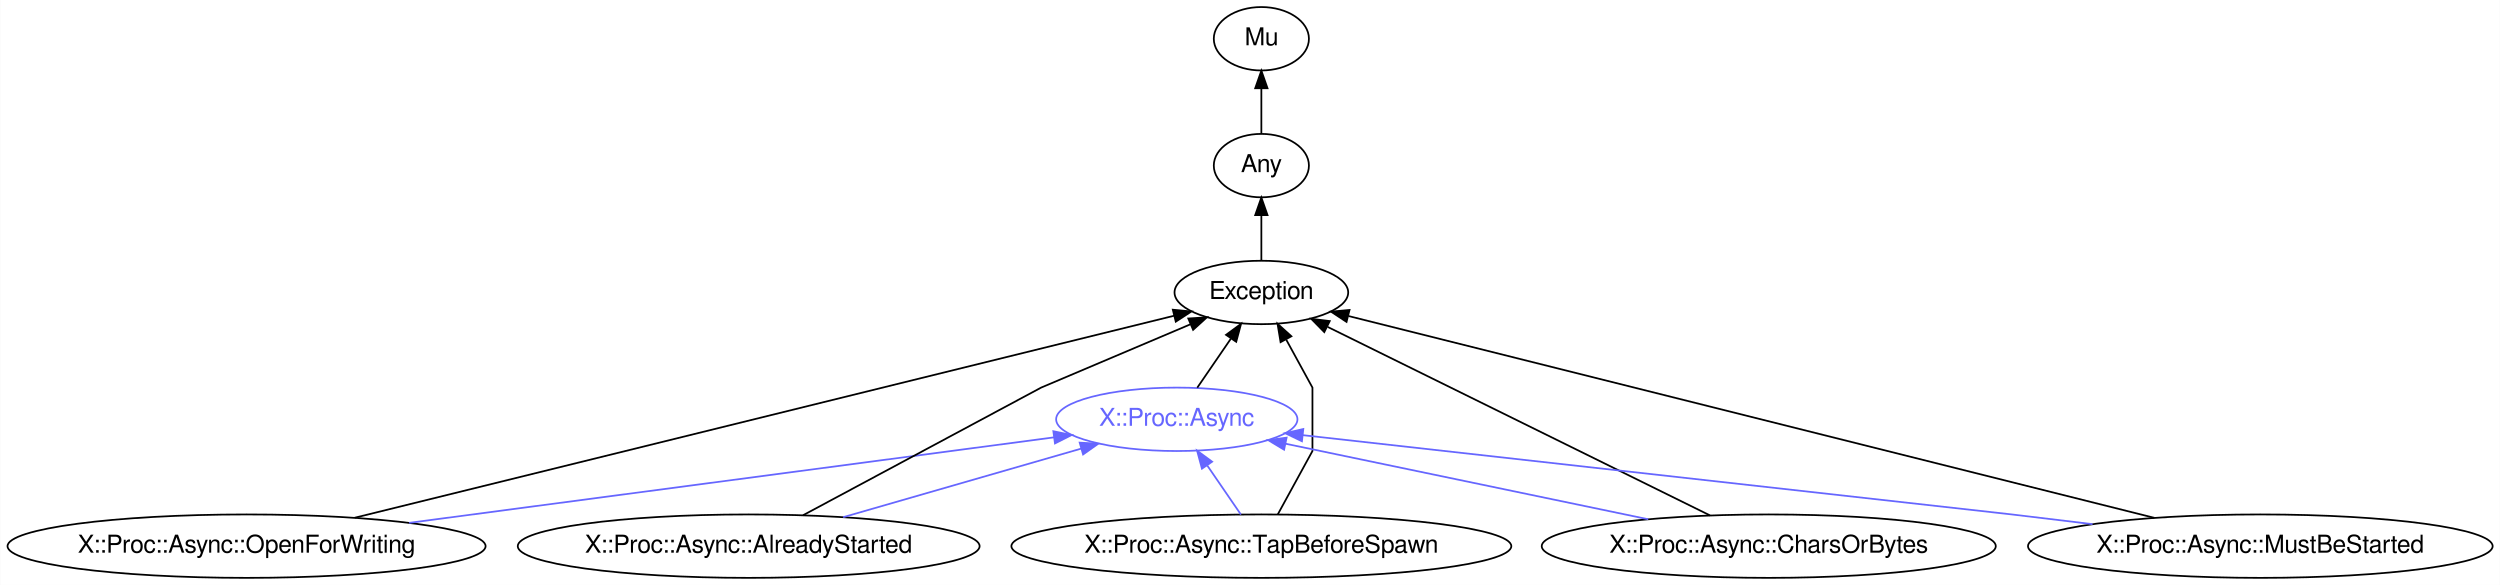
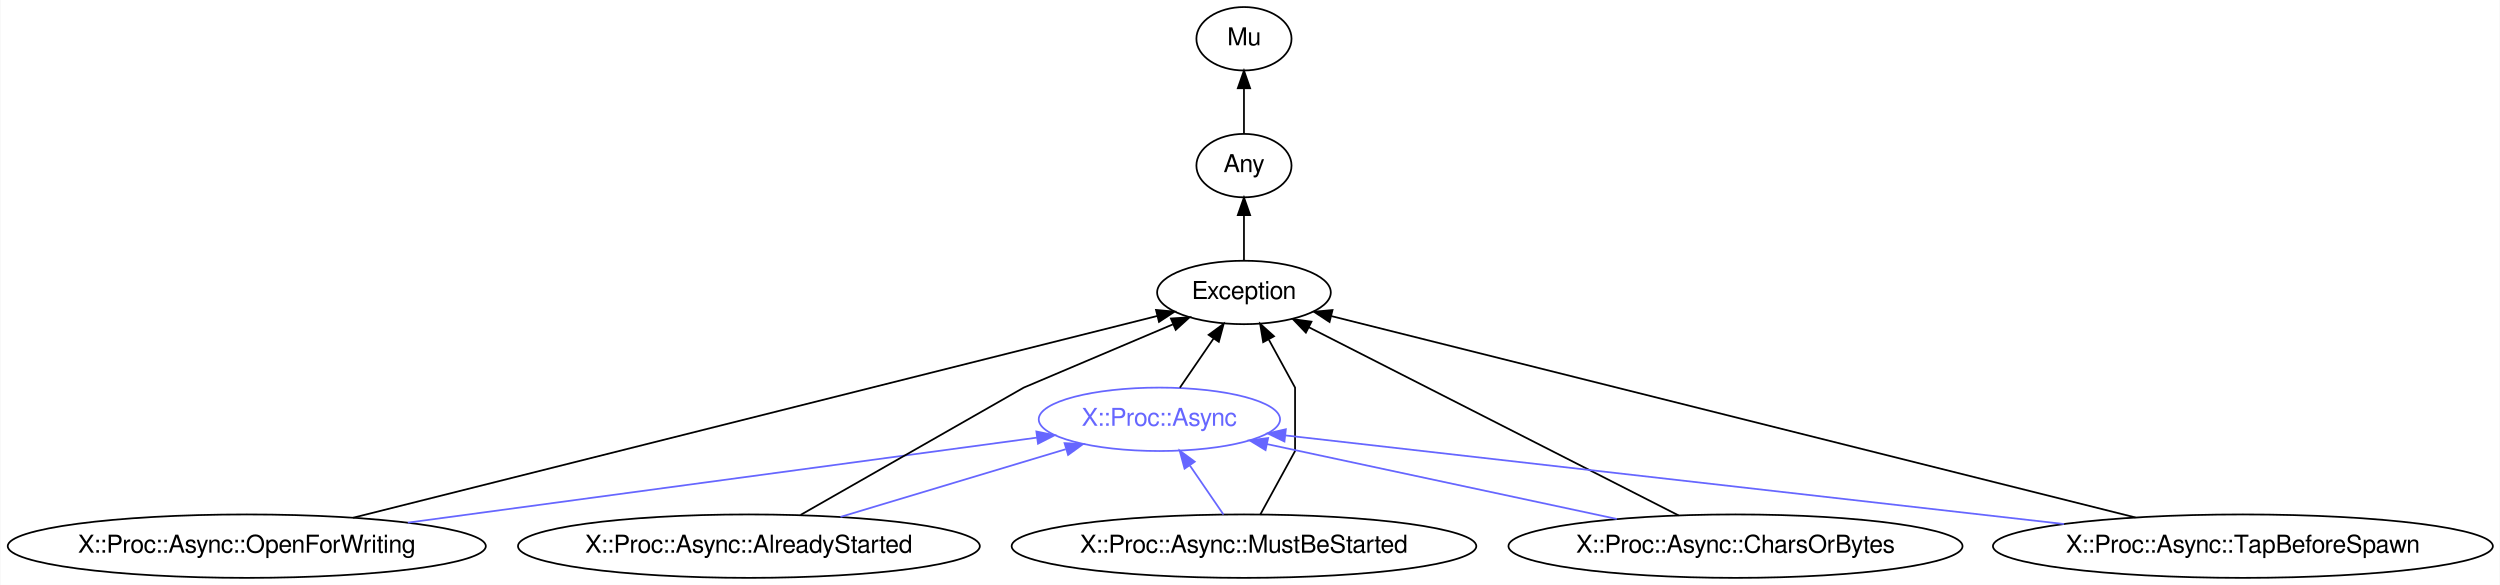
- <svg xmlns="http://www.w3.org/2000/svg" xmlns:xlink="http://www.w3.org/1999/xlink" width="1419pt" height="332pt" viewBox="0.00 0.00 1418.78 332.00">
+ <svg xmlns="http://www.w3.org/2000/svg" xmlns:xlink="http://www.w3.org/1999/xlink" width="1419pt" height="332pt" viewBox="0.00 0.00 1418.53 332.00">
  <g id="graph0" class="graph" transform="scale(1 1) rotate(0) translate(4 328)">
-     <polygon fill="white" stroke="none" points="-4,4 -4,-328 1414.78,-328 1414.78,4 -4,4" />
+     <polygon fill="white" stroke="none" points="-4,4 -4,-328 1414.53,-328 1414.53,4 -4,4" />
    <g id="node1" class="node">
      <g id="a_node1">
        <a xlink:href="/type/X::Proc::Async" xlink:title="X::Proc::Async">
-           <ellipse fill="none" stroke="#6666ff" cx="663.838" cy="-90" rx="68.489" ry="18" />
-           <text text-anchor="middle" x="663.838" y="-86.3" font-family="FreeSans" font-size="14.00" fill="#6666ff">X::Proc::Async</text>
+           <ellipse fill="none" stroke="#6666ff" cx="653.838" cy="-90" rx="68.489" ry="18" />
+           <text text-anchor="middle" x="653.838" y="-86.3" font-family="FreeSans" font-size="14.00" fill="#6666ff">X::Proc::Async</text>
        </a>
      </g>
    </g>
    <g id="node4" class="node">
      <g id="a_node4">
        <a xlink:href="/type/Exception" xlink:title="Exception">
-           <ellipse fill="none" stroke="#000000" cx="711.838" cy="-162" rx="49.291" ry="18" />
-           <text text-anchor="middle" x="711.838" y="-158.3" font-family="FreeSans" font-size="14.00" fill="#000000">Exception</text>
+           <ellipse fill="none" stroke="#000000" cx="701.838" cy="-162" rx="49.291" ry="18" />
+           <text text-anchor="middle" x="701.838" y="-158.3" font-family="FreeSans" font-size="14.00" fill="#000000">Exception</text>
        </a>
      </g>
    </g>
    <g id="edge1" class="edge">
-       <path fill="none" stroke="#000000" d="M675.457,-107.945C681.176,-116.285 688.187,-126.509 694.522,-135.748" />
-       <polygon fill="#000000" stroke="#000000" points="691.784,-137.943 700.325,-144.211 697.557,-133.984 691.784,-137.943" />
+       <path fill="none" stroke="#000000" d="M665.457,-107.945C671.176,-116.285 678.187,-126.509 684.522,-135.748" />
+       <polygon fill="#000000" stroke="#000000" points="681.784,-137.943 690.325,-144.211 687.557,-133.984 681.784,-137.943" />
    </g>
    <g id="node2" class="node">
      <g id="a_node2">
        <a xlink:href="/type/Mu" xlink:title="Mu">
-           <ellipse fill="none" stroke="#000000" cx="711.838" cy="-306" rx="27" ry="18" />
-           <text text-anchor="middle" x="711.838" y="-302.3" font-family="FreeSans" font-size="14.00" fill="#000000">Mu</text>
+           <ellipse fill="none" stroke="#000000" cx="701.838" cy="-306" rx="27" ry="18" />
+           <text text-anchor="middle" x="701.838" y="-302.3" font-family="FreeSans" font-size="14.00" fill="#000000">Mu</text>
        </a>
      </g>
    </g>
    <g id="node3" class="node">
      <g id="a_node3">
        <a xlink:href="/type/Any" xlink:title="Any">
-           <ellipse fill="none" stroke="#000000" cx="711.838" cy="-234" rx="27" ry="18" />
-           <text text-anchor="middle" x="711.838" y="-230.3" font-family="FreeSans" font-size="14.00" fill="#000000">Any</text>
+           <ellipse fill="none" stroke="#000000" cx="701.838" cy="-234" rx="27" ry="18" />
+           <text text-anchor="middle" x="701.838" y="-230.3" font-family="FreeSans" font-size="14.00" fill="#000000">Any</text>
        </a>
      </g>
    </g>
    <g id="edge2" class="edge">
-       <path fill="none" stroke="#000000" d="M711.838,-252.303C711.838,-260.017 711.838,-269.288 711.838,-277.888" />
-       <polygon fill="#000000" stroke="#000000" points="708.338,-277.896 711.838,-287.896 715.338,-277.896 708.338,-277.896" />
+       <path fill="none" stroke="#000000" d="M701.838,-252.303C701.838,-260.017 701.838,-269.288 701.838,-277.888" />
+       <polygon fill="#000000" stroke="#000000" points="698.338,-277.896 701.838,-287.896 705.338,-277.896 698.338,-277.896" />
    </g>
    <g id="edge3" class="edge">
-       <path fill="none" stroke="#000000" d="M711.838,-180.303C711.838,-188.017 711.838,-197.288 711.838,-205.888" />
-       <polygon fill="#000000" stroke="#000000" points="708.338,-205.896 711.838,-215.896 715.338,-205.896 708.338,-205.896" />
+       <path fill="none" stroke="#000000" d="M701.838,-180.303C701.838,-188.017 701.838,-197.288 701.838,-205.888" />
+       <polygon fill="#000000" stroke="#000000" points="698.338,-205.896 701.838,-215.896 705.338,-205.896 698.338,-205.896" />
    </g>
    <g id="node5" class="node">
      <g id="a_node5">
        <a xlink:href="/type/X::Proc::Async::OpenForWriting" xlink:title="X::Proc::Async::OpenForWriting">
          <ellipse fill="none" stroke="#000000" cx="135.838" cy="-18" rx="135.676" ry="18" />
          <text text-anchor="middle" x="135.838" y="-14.3" font-family="FreeSans" font-size="14.00" fill="#000000">X::Proc::Async::OpenForWriting</text>
        </a>
      </g>
    </g>
    <g id="edge9" class="edge">
-       <path fill="none" stroke="#6666ff" d="M228.11,-31.233C332.5,-45.073 500.169,-67.302 594.17,-79.764" />
-       <polygon fill="#6666ff" stroke="#6666ff" points="593.772,-83.242 604.145,-81.086 594.692,-76.302 593.772,-83.242" />
+       <path fill="none" stroke="#6666ff" d="M227.254,-31.354C329.295,-45.143 492.157,-67.151 584.324,-79.606" />
+       <polygon fill="#6666ff" stroke="#6666ff" points="584.006,-83.095 594.384,-80.966 584.943,-76.158 584.006,-83.095" />
    </g>
    <g id="edge4" class="edge">
-       <path fill="none" stroke="#000000" d="M197.207,-34.129C312.062,-62.444 557.348,-122.914 662.41,-148.815" />
-       <polygon fill="#000000" stroke="#000000" points="661.583,-152.216 672.13,-151.211 663.259,-145.419 661.583,-152.216" />
+       <path fill="none" stroke="#000000" d="M196.142,-34.129C308.751,-62.381 548.956,-122.644 652.576,-148.641" />
+       <polygon fill="#000000" stroke="#000000" points="651.912,-152.083 662.463,-151.121 653.615,-145.293 651.912,-152.083" />
    </g>
    <g id="node6" class="node">
      <g id="a_node6">
        <a xlink:href="/type/X::Proc::Async::AlreadyStarted" xlink:title="X::Proc::Async::AlreadyStarted">
          <ellipse fill="none" stroke="#000000" cx="420.838" cy="-18" rx="131.077" ry="18" />
          <text text-anchor="middle" x="420.838" y="-14.3" font-family="FreeSans" font-size="14.00" fill="#000000">X::Proc::Async::AlreadyStarted</text>
        </a>
      </g>
    </g>
    <g id="edge10" class="edge">
-       <path fill="none" stroke="#6666ff" d="M474.466,-34.449C514.623,-46.016 569.343,-61.779 609.637,-73.387" />
-       <polygon fill="#6666ff" stroke="#6666ff" points="608.716,-76.763 619.294,-76.168 610.654,-70.037 608.716,-76.763" />
+       <path fill="none" stroke="#6666ff" d="M472.838,-34.622C510.882,-46.052 562.326,-61.507 600.646,-73.02" />
+       <polygon fill="#6666ff" stroke="#6666ff" points="600.001,-76.48 610.586,-76.006 602.016,-69.776 600.001,-76.48" />
    </g>
    <g id="edge5" class="edge">
-       <path fill="none" stroke="#000000" d="M451.672,-35.532C499.678,-61.27 586.838,-108 586.838,-108 586.838,-108 634.942,-128.396 671.467,-143.883" />
-       <polygon fill="#000000" stroke="#000000" points="670.366,-147.218 680.939,-147.899 673.099,-140.773 670.366,-147.218" />
+       <path fill="none" stroke="#000000" d="M450.18,-35.74C495.37,-61.521 576.838,-108 576.838,-108 576.838,-108 624.942,-128.396 661.467,-143.883" />
+       <polygon fill="#000000" stroke="#000000" points="660.366,-147.218 670.939,-147.899 663.099,-140.773 660.366,-147.218" />
    </g>
    <g id="node7" class="node">
      <g id="a_node7">
-         <a xlink:href="/type/X::Proc::Async::TapBeforeSpawn" xlink:title="X::Proc::Async::TapBeforeSpawn">
-           <ellipse fill="none" stroke="#000000" cx="711.838" cy="-18" rx="141.875" ry="18" />
-           <text text-anchor="middle" x="711.838" y="-14.3" font-family="FreeSans" font-size="14.00" fill="#000000">X::Proc::Async::TapBeforeSpawn</text>
+         <a xlink:href="/type/X::Proc::Async::MustBeStarted" xlink:title="X::Proc::Async::MustBeStarted">
+           <ellipse fill="none" stroke="#000000" cx="701.838" cy="-18" rx="131.877" ry="18" />
+           <text text-anchor="middle" x="701.838" y="-14.3" font-family="FreeSans" font-size="14.00" fill="#000000">X::Proc::Async::MustBeStarted</text>
        </a>
      </g>
    </g>
    <g id="edge11" class="edge">
-       <path fill="none" stroke="#6666ff" d="M700.218,-35.945C694.499,-44.285 687.489,-54.509 681.153,-63.748" />
-       <polygon fill="#6666ff" stroke="#6666ff" points="678.119,-61.984 675.35,-72.211 683.892,-65.943 678.119,-61.984" />
+       <path fill="none" stroke="#6666ff" d="M690.218,-35.945C684.499,-44.285 677.489,-54.509 671.153,-63.748" />
+       <polygon fill="#6666ff" stroke="#6666ff" points="668.119,-61.984 665.35,-72.211 673.892,-65.943 668.119,-61.984" />
    </g>
    <g id="edge6" class="edge">
-       <path fill="none" stroke="#000000" d="M721.173,-36.061C729.651,-51.555 740.838,-72 740.838,-72 740.838,-72 740.838,-108 740.838,-108 740.838,-108 733.36,-121.667 725.998,-135.121" />
-       <polygon fill="#000000" stroke="#000000" points="722.743,-133.778 721.014,-144.23 728.884,-137.138 722.743,-133.778" />
+       <path fill="none" stroke="#000000" d="M711.173,-36.061C719.651,-51.555 730.838,-72 730.838,-72 730.838,-72 730.838,-108 730.838,-108 730.838,-108 723.36,-121.667 715.998,-135.121" />
+       <polygon fill="#000000" stroke="#000000" points="712.743,-133.778 711.014,-144.23 718.884,-137.138 712.743,-133.778" />
    </g>
    <g id="node8" class="node">
      <g id="a_node8">
        <a xlink:href="/type/X::Proc::Async::CharsOrBytes" xlink:title="X::Proc::Async::CharsOrBytes">
-           <ellipse fill="none" stroke="#000000" cx="999.838" cy="-18" rx="128.877" ry="18" />
-           <text text-anchor="middle" x="999.838" y="-14.3" font-family="FreeSans" font-size="14.00" fill="#000000">X::Proc::Async::CharsOrBytes</text>
+           <ellipse fill="none" stroke="#000000" cx="980.838" cy="-18" rx="128.877" ry="18" />
+           <text text-anchor="middle" x="980.838" y="-14.3" font-family="FreeSans" font-size="14.00" fill="#000000">X::Proc::Async::CharsOrBytes</text>
        </a>
      </g>
    </g>
    <g id="edge12" class="edge">
-       <path fill="none" stroke="#6666ff" d="M931.438,-33.25C871.037,-45.834 783.753,-64.018 725.475,-76.159" />
-       <polygon fill="#6666ff" stroke="#6666ff" points="724.739,-72.737 715.663,-78.203 726.166,-79.59 724.739,-72.737" />
+       <path fill="none" stroke="#6666ff" d="M913.48,-33.419C855.1,-45.916 771.358,-63.843 714.902,-75.928" />
+       <polygon fill="#6666ff" stroke="#6666ff" points="714.085,-72.524 705.039,-78.04 715.55,-79.369 714.085,-72.524" />
    </g>
    <g id="edge7" class="edge">
-       <path fill="none" stroke="#000000" d="M966.519,-35.428C912.491,-62.067 806.117,-114.515 749.45,-142.455" />
-       <polygon fill="#000000" stroke="#000000" points="747.556,-139.487 740.134,-147.048 750.651,-145.765 747.556,-139.487" />
+       <path fill="none" stroke="#000000" d="M948.561,-35.428C896.356,-61.998 793.705,-114.243 738.703,-142.237" />
+       <polygon fill="#000000" stroke="#000000" points="736.979,-139.187 729.654,-146.843 740.154,-145.426 736.979,-139.187" />
    </g>
    <g id="node9" class="node">
      <g id="a_node9">
-         <a xlink:href="/type/X::Proc::Async::MustBeStarted" xlink:title="X::Proc::Async::MustBeStarted">
-           <ellipse fill="none" stroke="#000000" cx="1278.84" cy="-18" rx="131.877" ry="18" />
-           <text text-anchor="middle" x="1278.84" y="-14.3" font-family="FreeSans" font-size="14.00" fill="#000000">X::Proc::Async::MustBeStarted</text>
+         <a xlink:href="/type/X::Proc::Async::TapBeforeSpawn" xlink:title="X::Proc::Async::TapBeforeSpawn">
+           <ellipse fill="none" stroke="#000000" cx="1268.84" cy="-18" rx="141.875" ry="18" />
+           <text text-anchor="middle" x="1268.84" y="-14.3" font-family="FreeSans" font-size="14.00" fill="#000000">X::Proc::Async::TapBeforeSpawn</text>
        </a>
      </g>
    </g>
    <g id="edge13" class="edge">
-       <path fill="none" stroke="#6666ff" d="M1183.62,-30.481C1158.29,-33.534 1137.84,-36 1137.84,-36 1137.84,-36 867.824,-66.191 735.383,-81" />
-       <polygon fill="#6666ff" stroke="#6666ff" points="734.868,-77.536 725.319,-82.126 735.646,-84.493 734.868,-77.536" />
+       <path fill="none" stroke="#6666ff" d="M1167.28,-30.559C1042.68,-44.741 834.589,-68.427 725.516,-80.841" />
+       <polygon fill="#6666ff" stroke="#6666ff" points="724.816,-77.398 715.276,-82.007 725.608,-84.354 724.816,-77.398" />
    </g>
    <g id="edge8" class="edge">
-       <path fill="none" stroke="#000000" d="M1218.7,-34.062C1106.02,-62.28 865.16,-122.602 761.244,-148.627" />
-       <polygon fill="#000000" stroke="#000000" points="760.178,-145.286 751.328,-151.11 761.879,-152.076 760.178,-145.286" />
+       <path fill="none" stroke="#000000" d="M1207.89,-34.264C1094.95,-62.548 855.24,-122.582 751.456,-148.574" />
+       <polygon fill="#000000" stroke="#000000" points="750.4,-145.23 741.55,-151.055 752.101,-152.02 750.4,-145.23" />
    </g>
  </g>
</svg>
